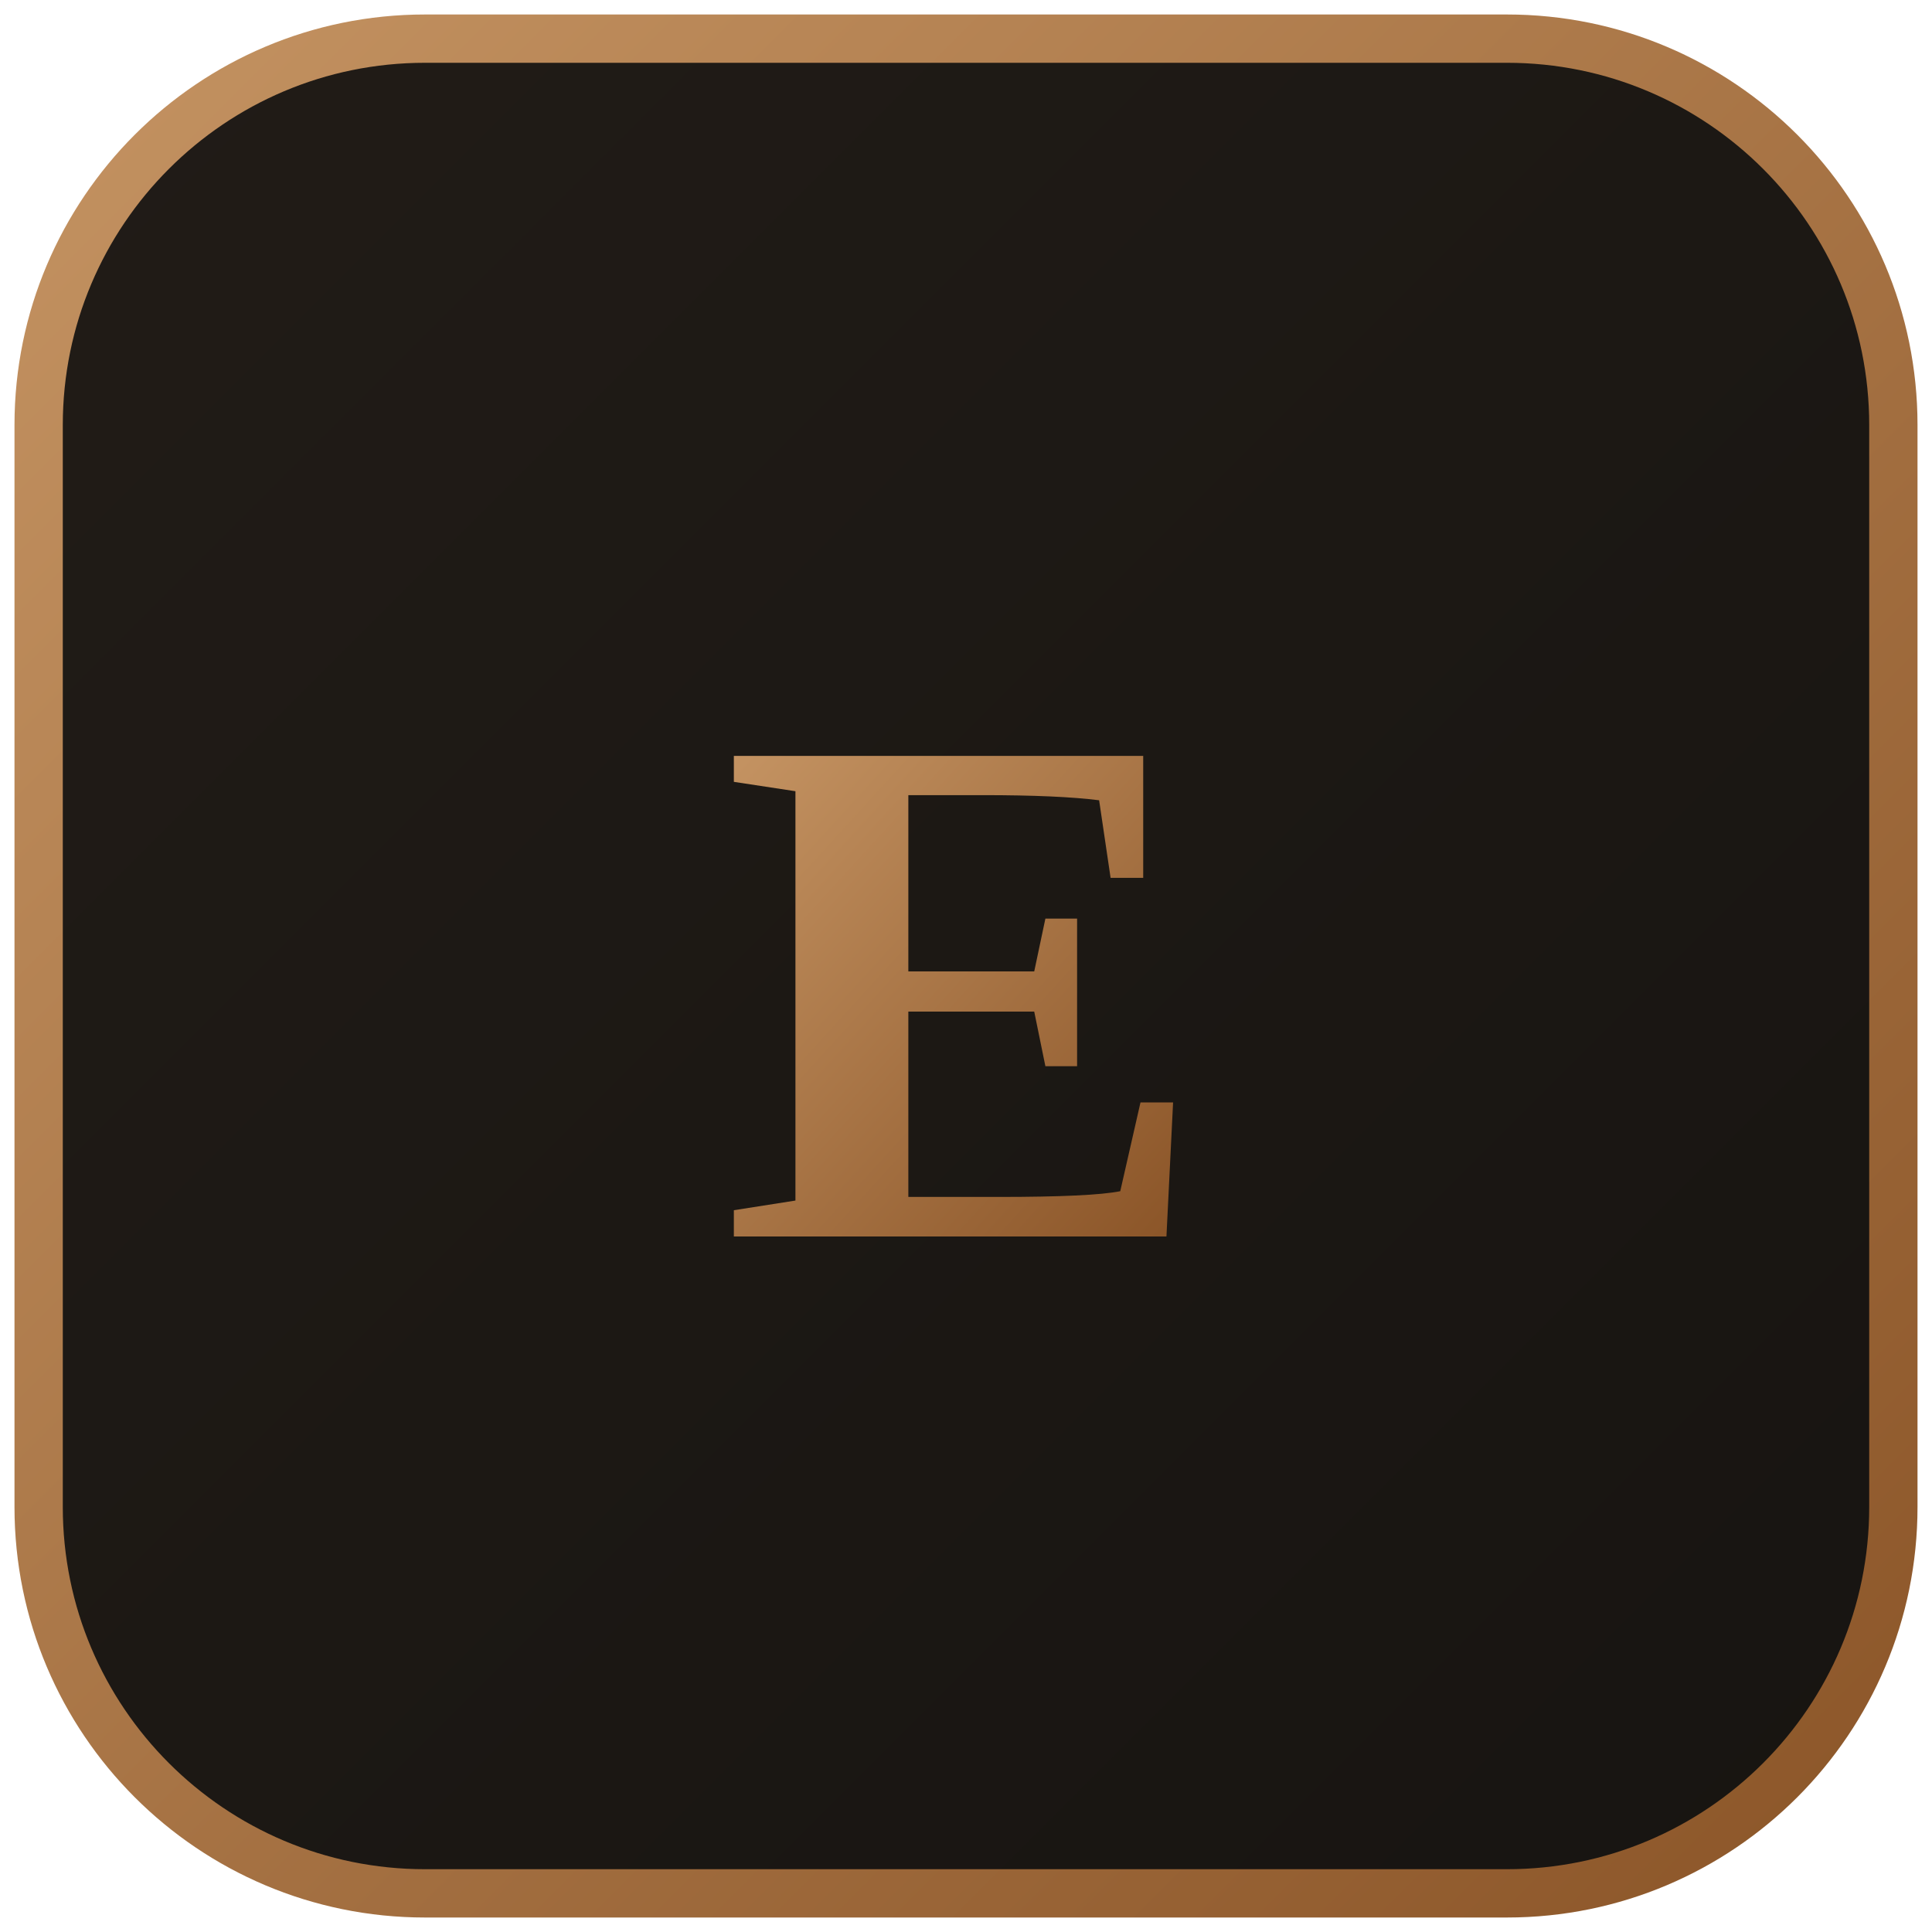
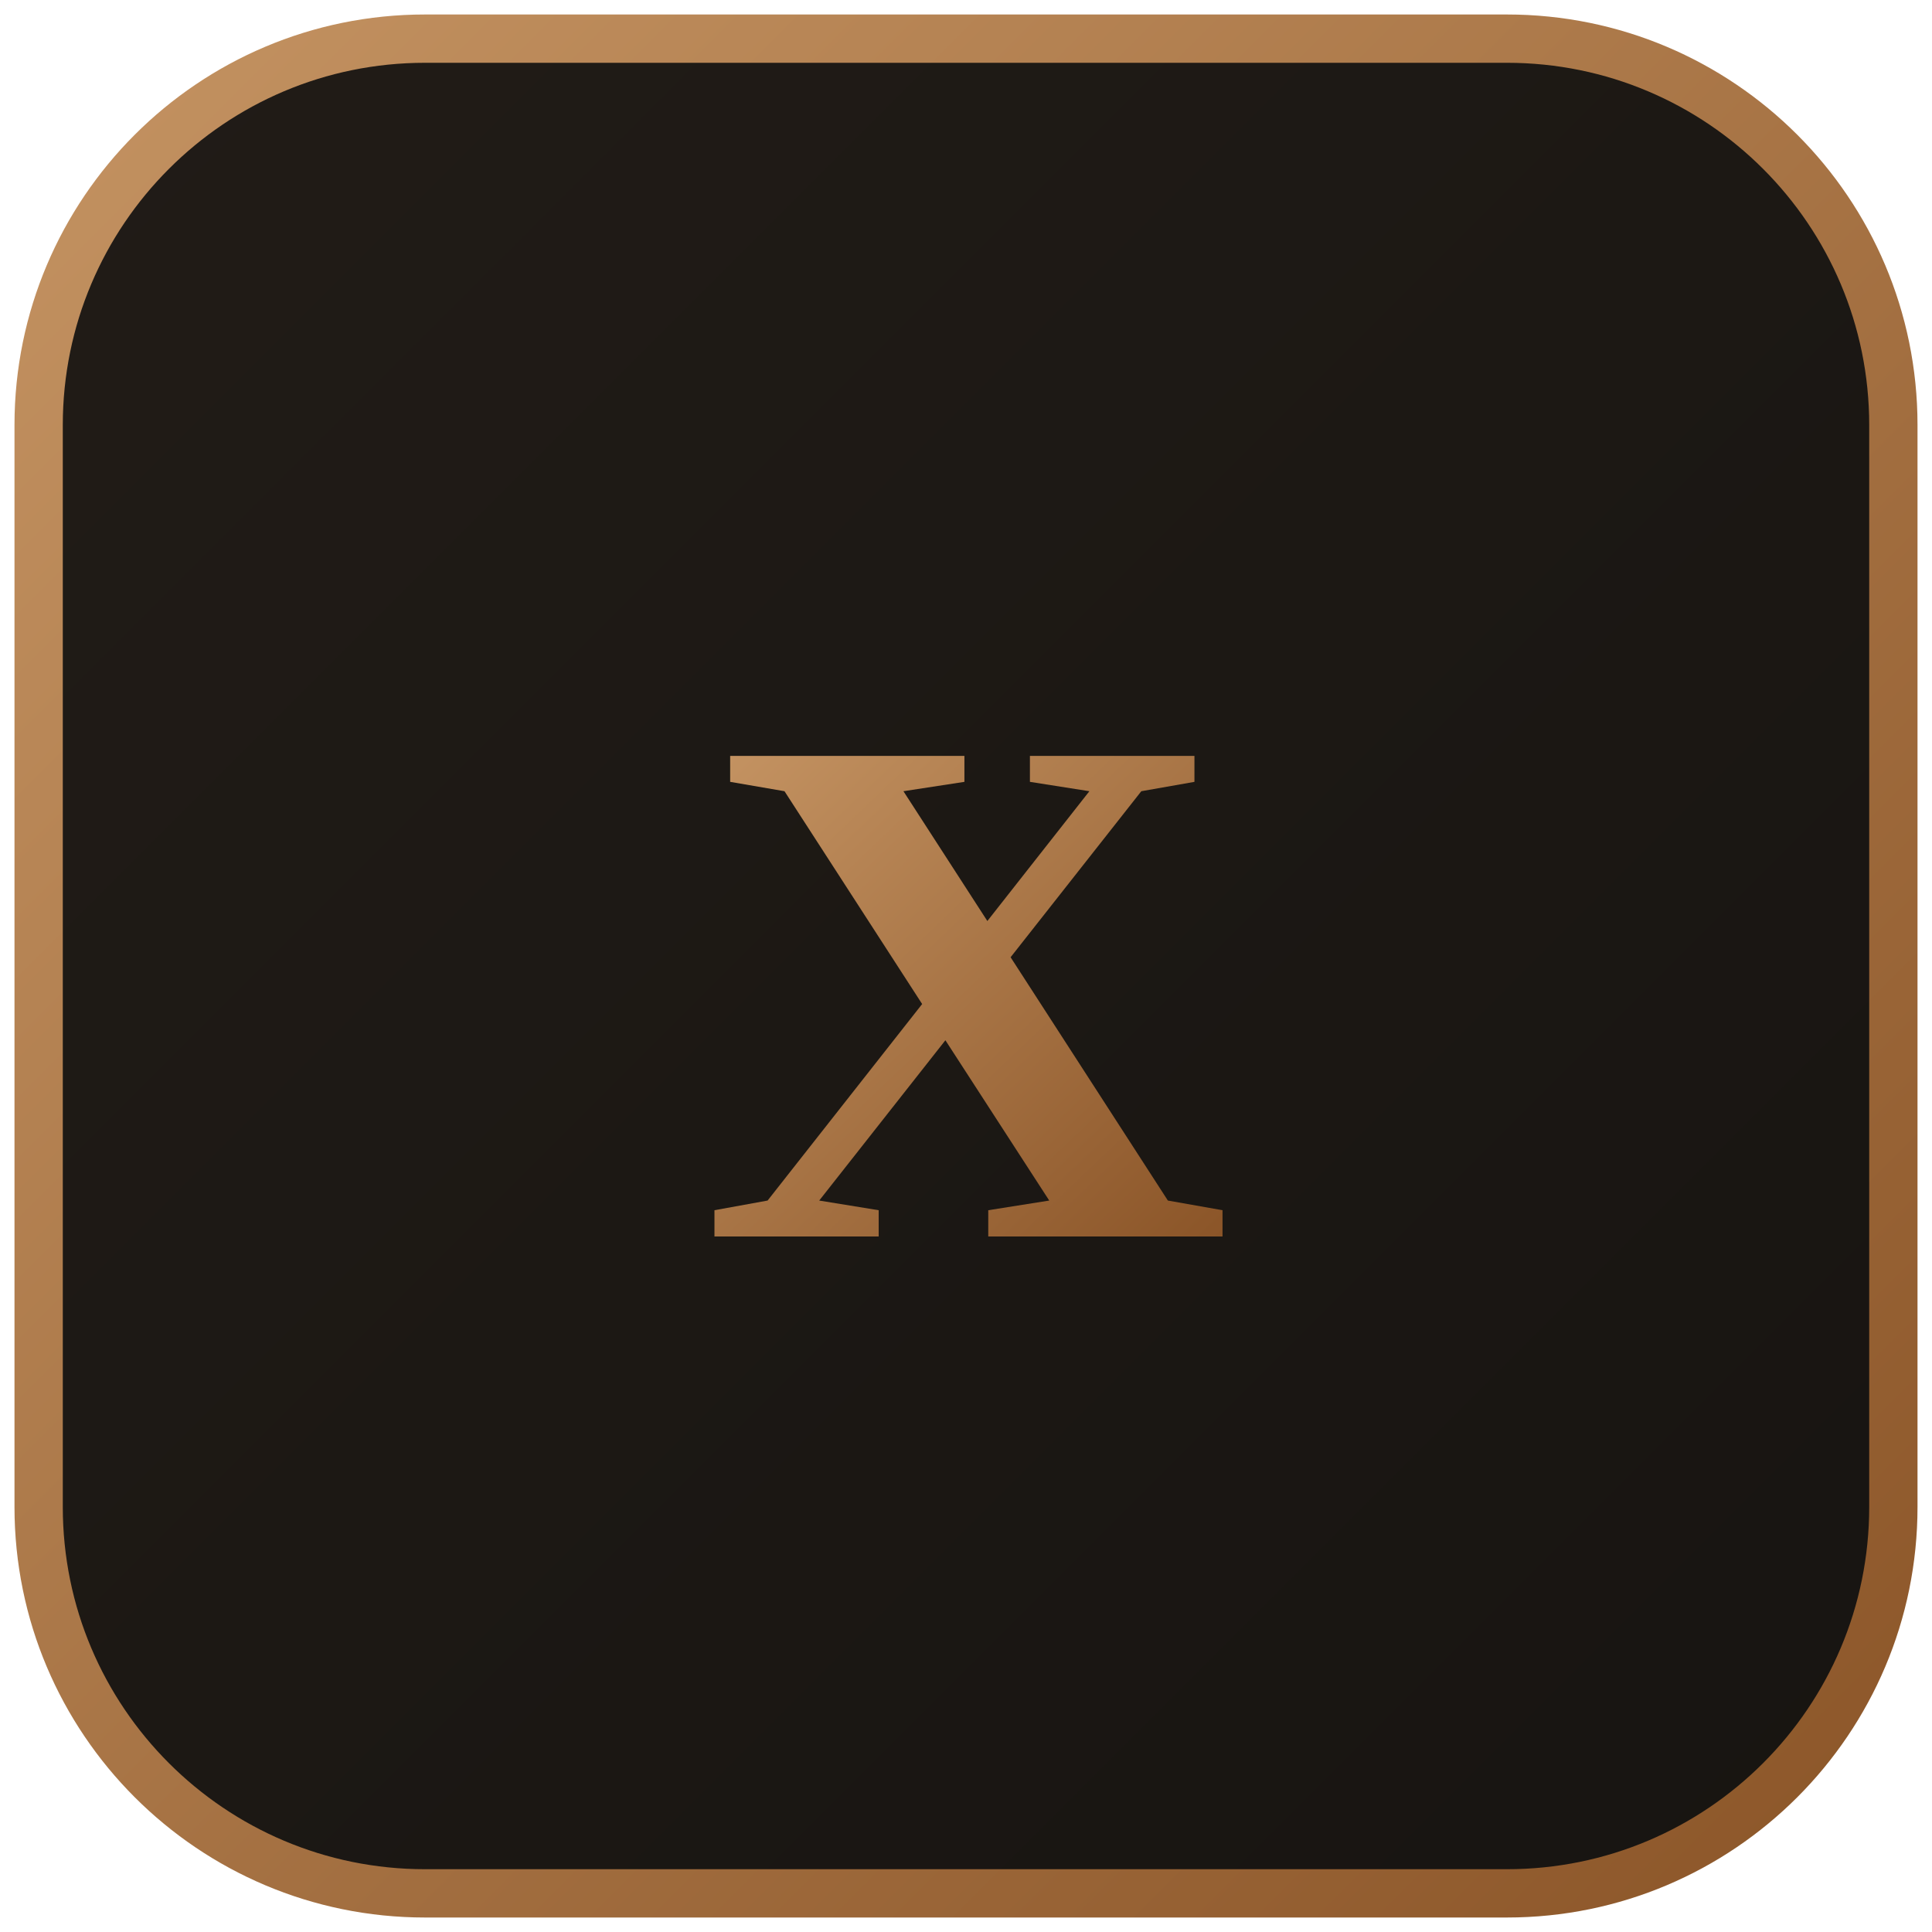
<svg xmlns="http://www.w3.org/2000/svg" viewBox="0 0 100 100" width="100" height="100">
  <defs>
    <linearGradient id="lg-bg" x1="0%" y1="0%" x2="100%" y2="100%">
      <stop offset="0%" stop-color="#211c17" />
      <stop offset="100%" stop-color="#171411" />
    </linearGradient>
    <linearGradient id="lg-text" x1="0%" y1="0%" x2="100%" y2="100%">
      <stop offset="0%" stop-color="#C49362" />
      <stop offset="100%" stop-color="#8B5528" />
    </linearGradient>
  </defs>
  <rect x="2" y="2" width="96" height="96" rx="20" fill="url(#lg-bg)" stroke="url(#lg-text)" stroke-width="2.5" />
-   <text x="50" y="64" font-family="Georgia, 'Times New Roman', serif" font-size="38" font-weight="700" text-anchor="middle" fill="url(#lg-text)" letter-spacing="1">E</text>
+   <text x="50" y="64" font-family="Georgia, 'Times New Roman', serif" font-size="38" font-weight="700" text-anchor="middle" fill="url(#lg-text)" letter-spacing="1">X</text>
</svg>
